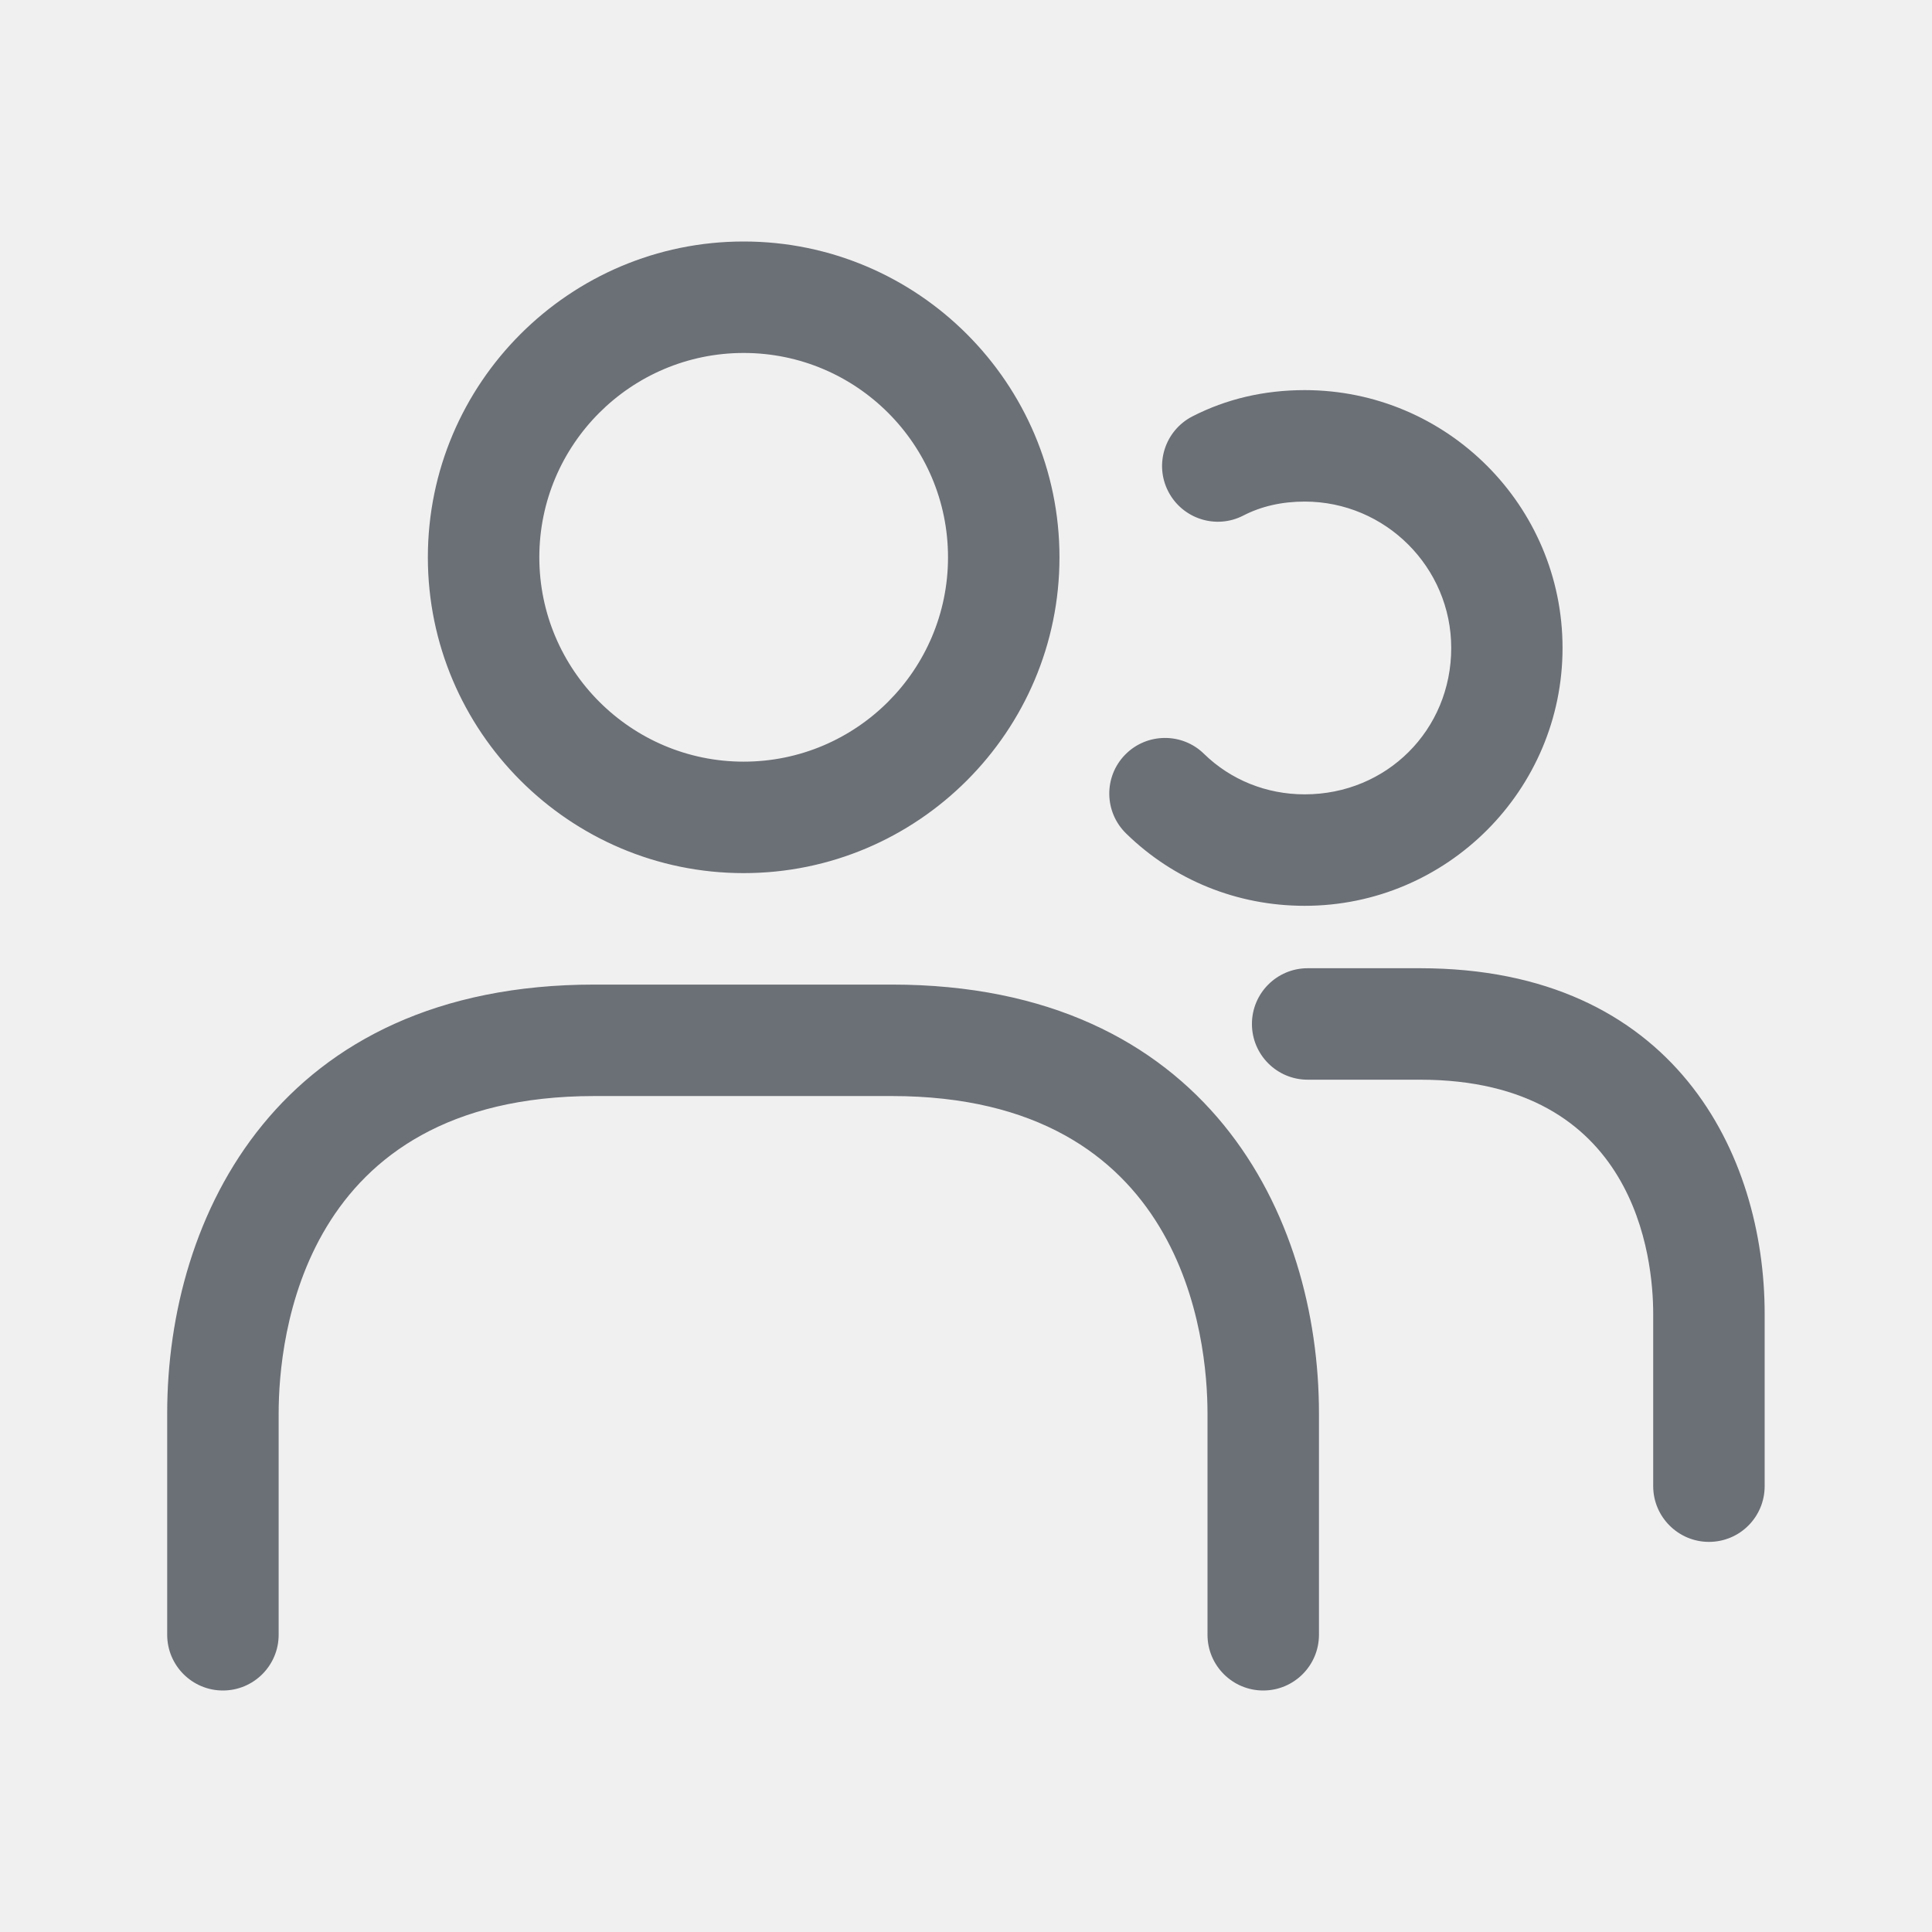
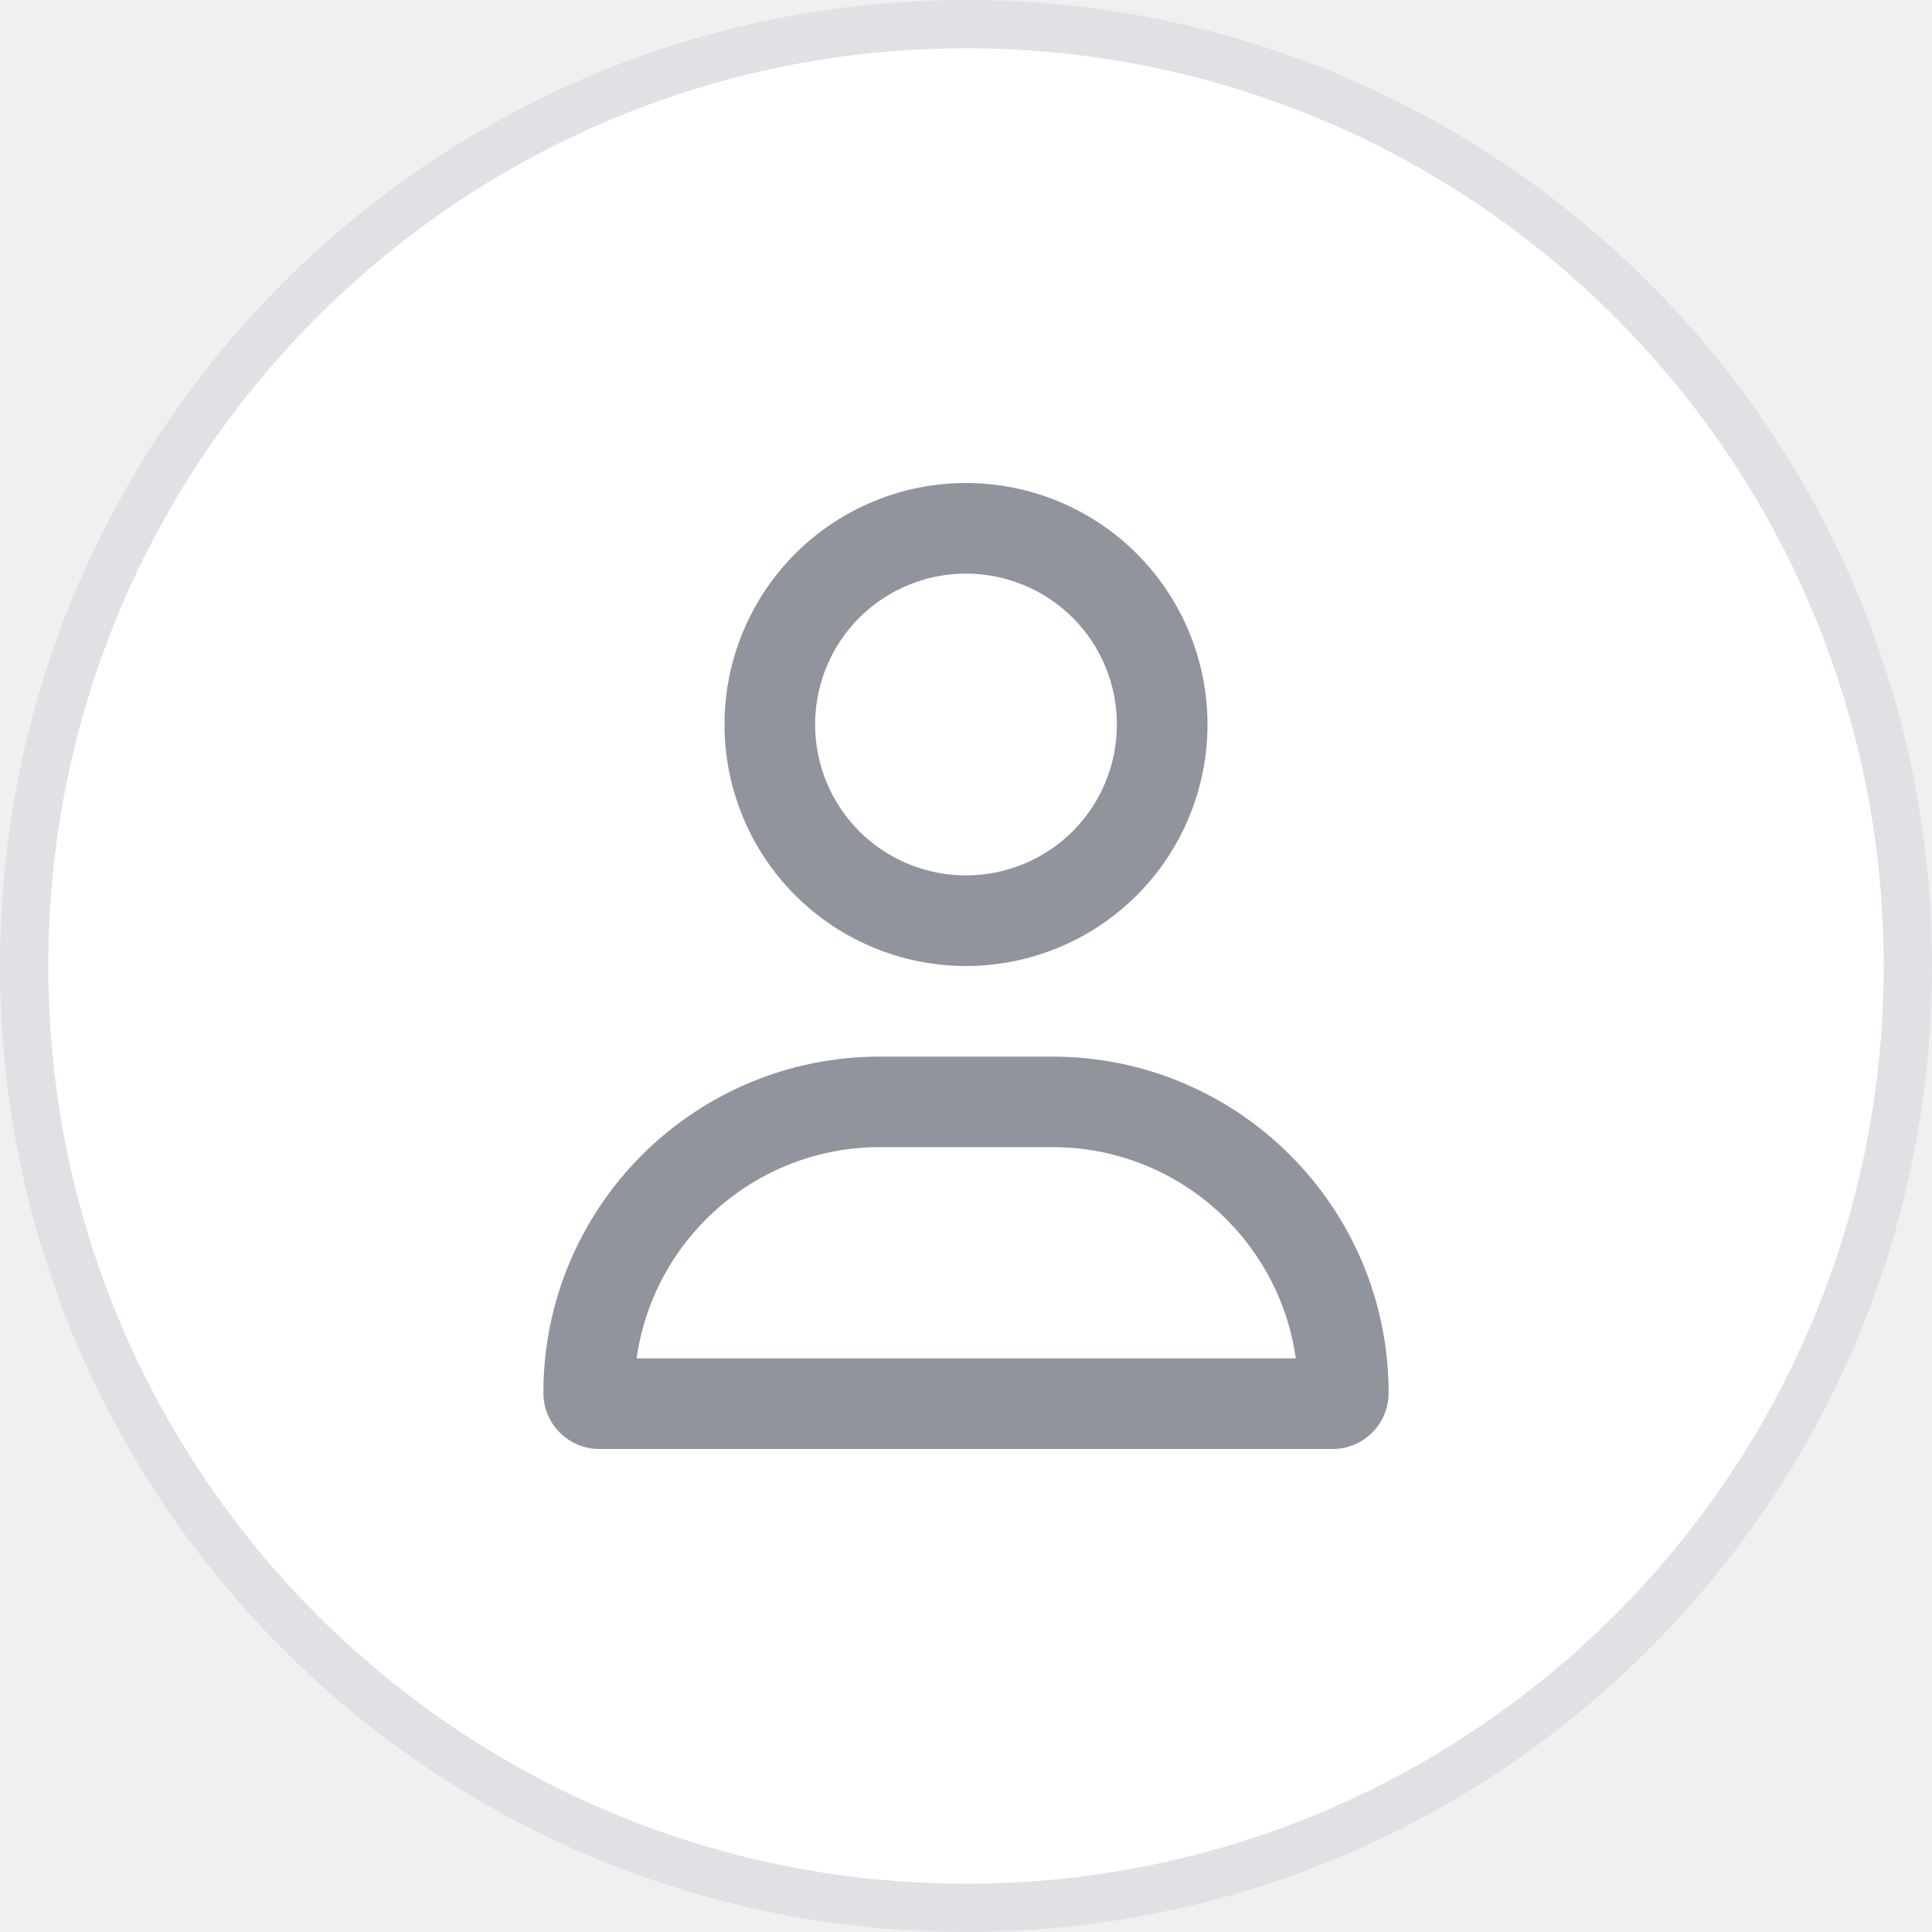
- <svg xmlns="http://www.w3.org/2000/svg" width="12" height="12" viewBox="0 0 13 12" fill="none">
-   <path d="M5.004 5.375C6.176 5.375 7.129 4.421 7.129 3.25C7.129 2.079 6.176 1.125 5.004 1.125C3.832 1.125 2.879 2.079 2.879 3.25C2.879 4.421 3.832 5.375 5.004 5.375ZM5.004 1.875C5.763 1.875 6.379 2.491 6.379 3.25C6.379 4.008 5.763 4.625 5.004 4.625C4.246 4.625 3.629 4.008 3.629 3.25C3.629 2.491 4.246 1.875 5.004 1.875ZM8.875 9.01V10.5C8.875 10.707 8.707 10.875 8.5 10.875C8.293 10.875 8.125 10.707 8.125 10.5V9.01C8.125 8.509 7.971 6.875 6 6.875H4C2.028 6.875 1.875 8.509 1.875 9.01V10.5C1.875 10.707 1.707 10.875 1.5 10.875C1.293 10.875 1.125 10.707 1.125 10.5V9.01C1.125 7.679 1.878 6.125 4 6.125H6C8.122 6.125 8.875 7.679 8.875 9.01ZM7.577 5.108C7.429 4.963 7.426 4.726 7.571 4.578C7.716 4.43 7.954 4.428 8.101 4.572C8.281 4.748 8.522 4.845 8.779 4.845C9.331 4.845 9.765 4.412 9.765 3.86C9.765 3.317 9.322 2.875 8.779 2.875C8.625 2.875 8.486 2.907 8.366 2.969C8.182 3.064 7.956 2.991 7.861 2.807C7.766 2.623 7.839 2.397 8.023 2.302C8.251 2.185 8.505 2.125 8.779 2.125C9.736 2.125 10.514 2.903 10.514 3.86C10.514 4.816 9.736 5.595 8.779 5.595C8.324 5.595 7.898 5.422 7.577 5.108ZM11.874 8.34V9.5C11.874 9.707 11.707 9.875 11.499 9.875C11.293 9.875 11.124 9.707 11.124 9.5V8.34C11.124 7.971 11.011 6.765 9.555 6.765H8.799C8.592 6.765 8.424 6.597 8.424 6.39C8.424 6.183 8.592 6.015 8.799 6.015H9.555C11.267 6.015 11.874 7.268 11.874 8.34Z" fill="#6B6F76" />
+ <svg xmlns="http://www.w3.org/2000/svg" width="20" height="20" viewBox="0 0 20 20" fill="none">
+   <path d="M10 0.25C15.385 0.25 19.75 4.615 19.75 10C19.75 15.385 15.385 19.75 10 19.75C4.615 19.75 0.25 15.385 0.25 10C0.25 4.615 4.615 0.25 10 0.25Z" fill="white" />
+   <path d="M10 0.25C15.385 0.25 19.75 4.615 19.75 10C19.75 15.385 15.385 19.75 10 19.75C4.615 19.75 0.25 15.385 0.25 10C0.25 4.615 4.615 0.25 10 0.25Z" stroke="#DFE1E4" stroke-width="0.5" />
+   <path d="M11.562 7.5C11.562 7.086 11.398 6.688 11.105 6.395C10.812 6.102 10.414 5.938 10 5.938C9.586 5.938 9.188 6.102 8.895 6.395C8.602 6.688 8.438 7.086 8.438 7.5C8.438 7.914 8.602 8.312 8.895 8.605C9.188 8.898 9.586 9.062 10 9.062C10.414 9.062 10.812 8.898 11.105 8.605C11.398 8.312 11.562 7.914 11.562 7.5ZM7.5 7.5C7.5 6.837 7.763 6.201 8.232 5.732C8.701 5.263 9.337 5 10 5C10.663 5 11.299 5.263 11.768 5.732C12.237 6.201 12.5 6.837 12.5 7.5C12.5 8.163 12.237 8.799 11.768 9.268C11.299 9.737 10.663 10 10 10C9.337 10 8.701 9.737 8.232 9.268C7.763 8.799 7.5 8.163 7.5 7.5ZM6.588 14.062H13.414C13.24 12.826 12.178 11.875 10.895 11.875H9.109C7.826 11.875 6.764 12.826 6.59 14.062H6.588ZM5.625 14.42C5.625 12.496 7.184 10.938 9.107 10.938H10.893C12.816 10.938 14.375 12.496 14.375 14.42C14.375 14.74 14.115 15 13.795 15H6.205C5.885 15 5.625 14.74 5.625 14.42Z" fill="#90959D" />
</svg>
